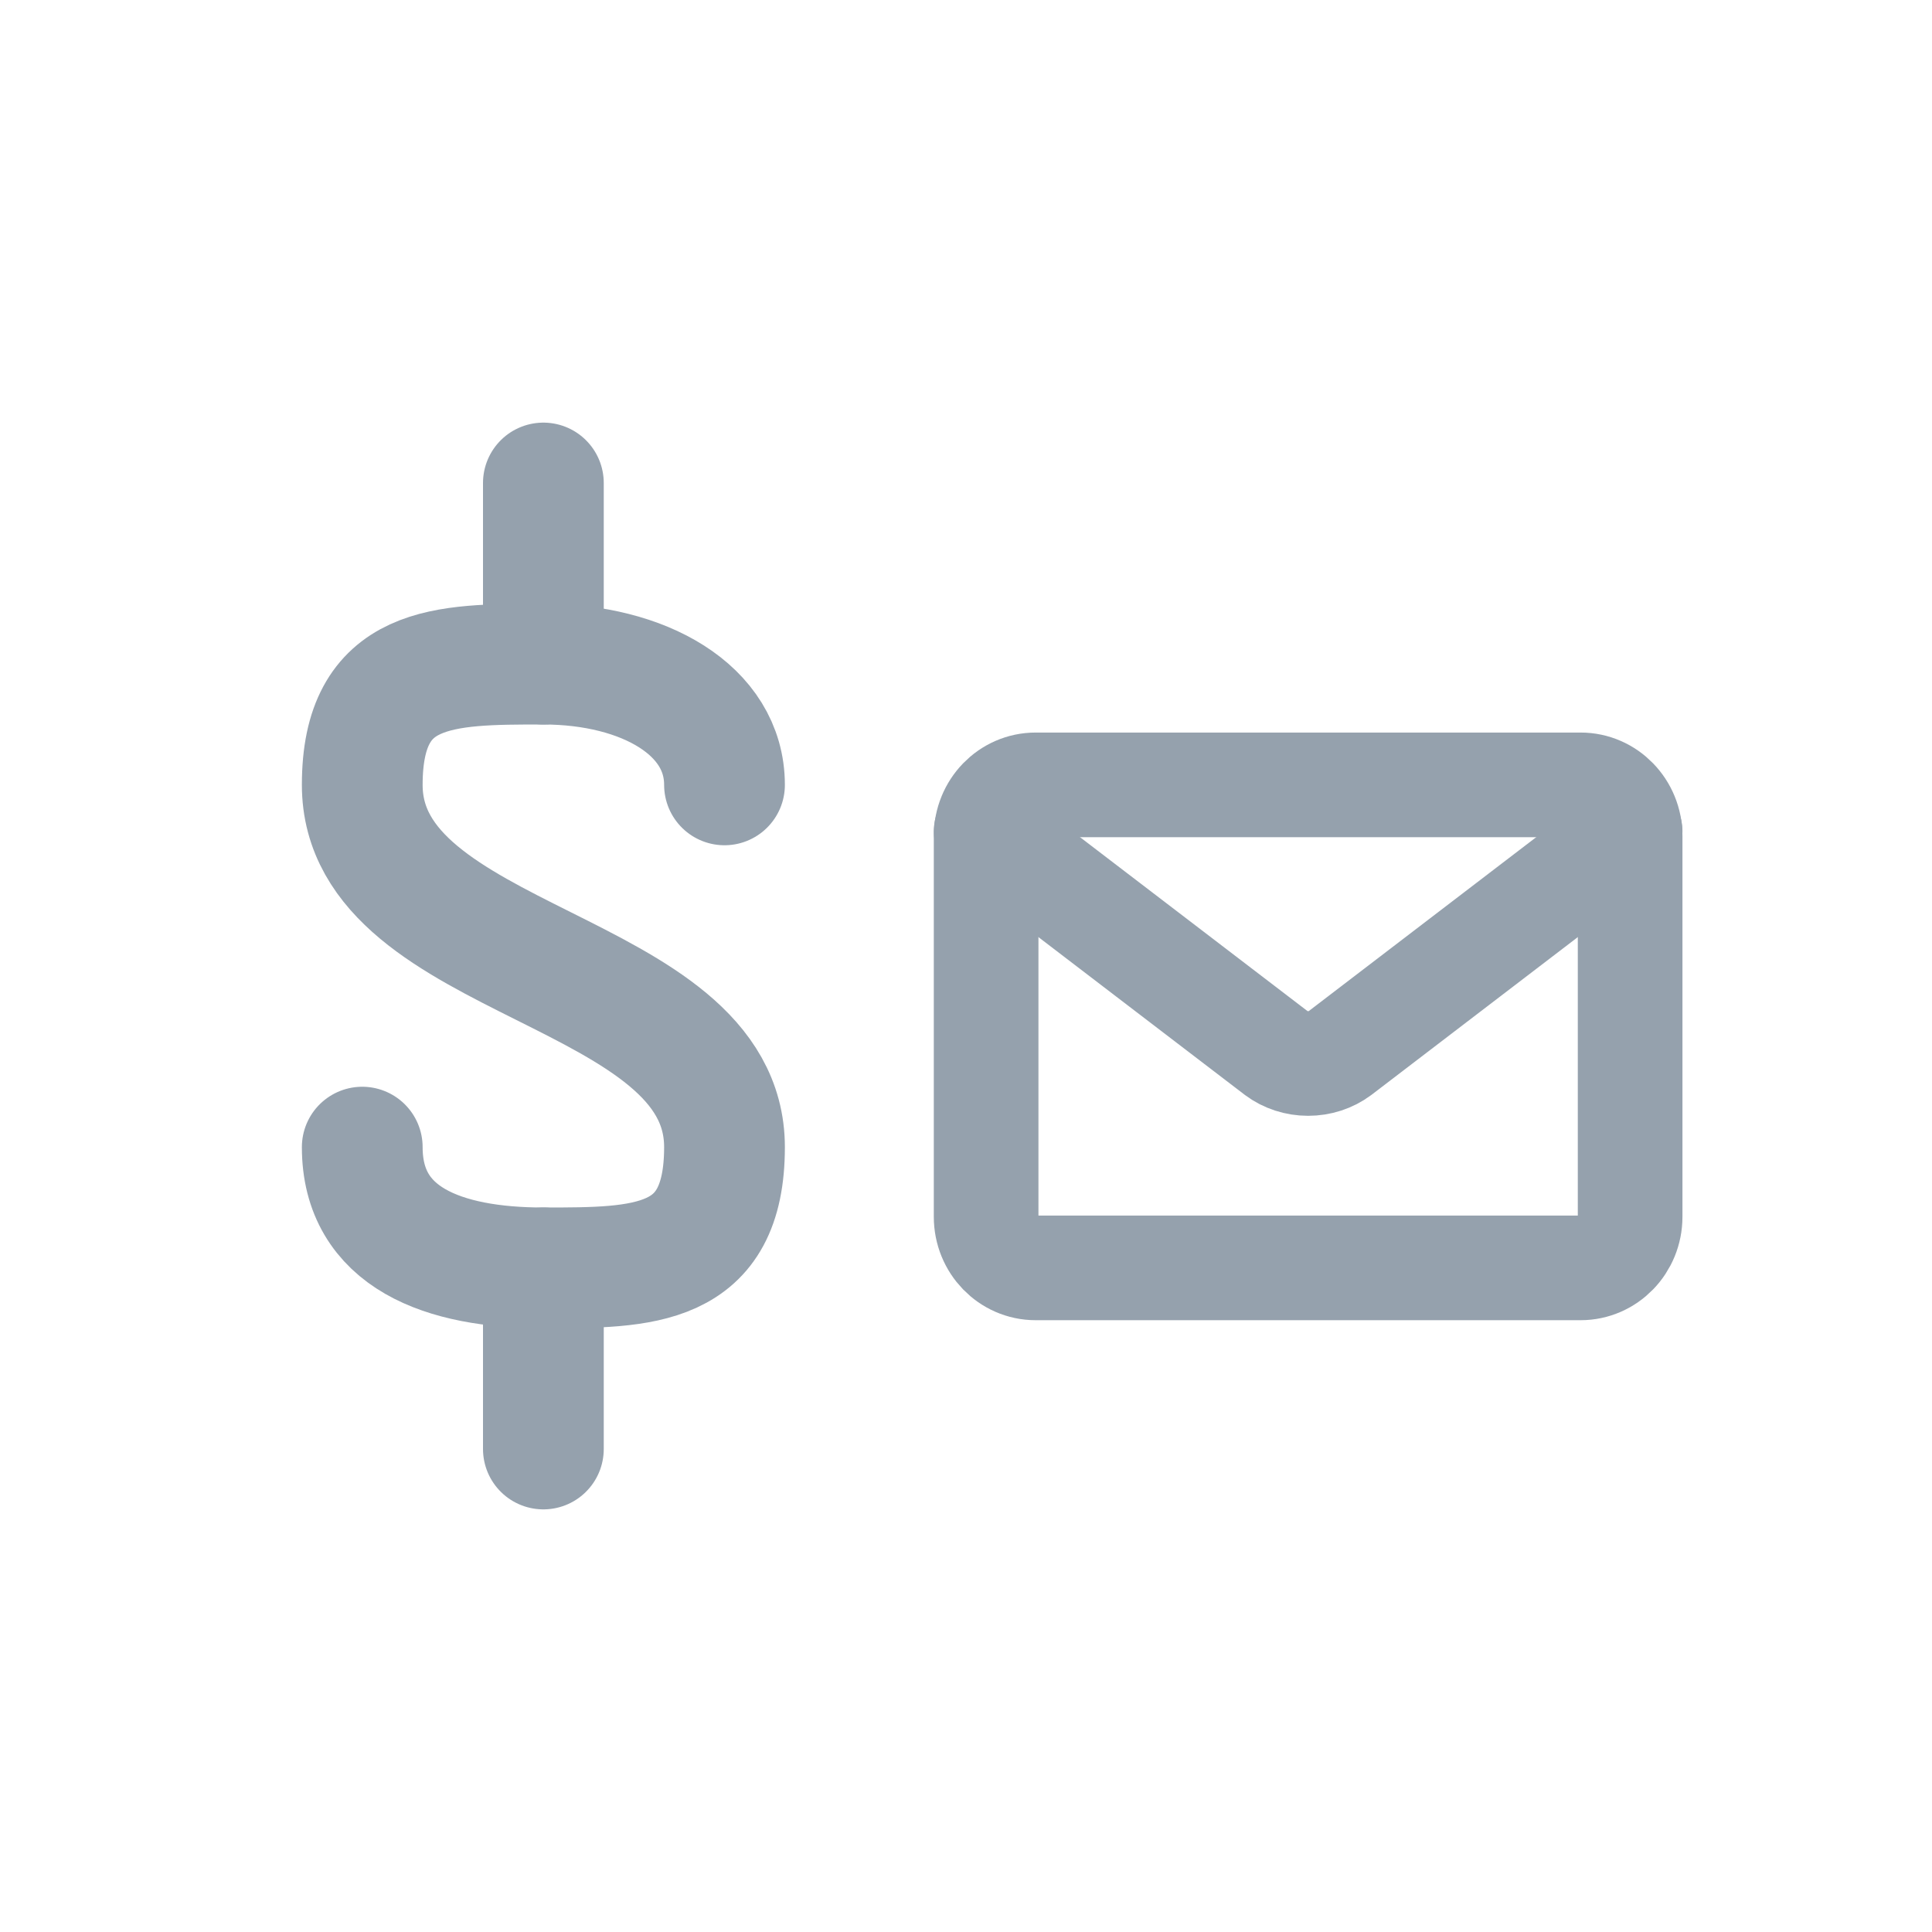
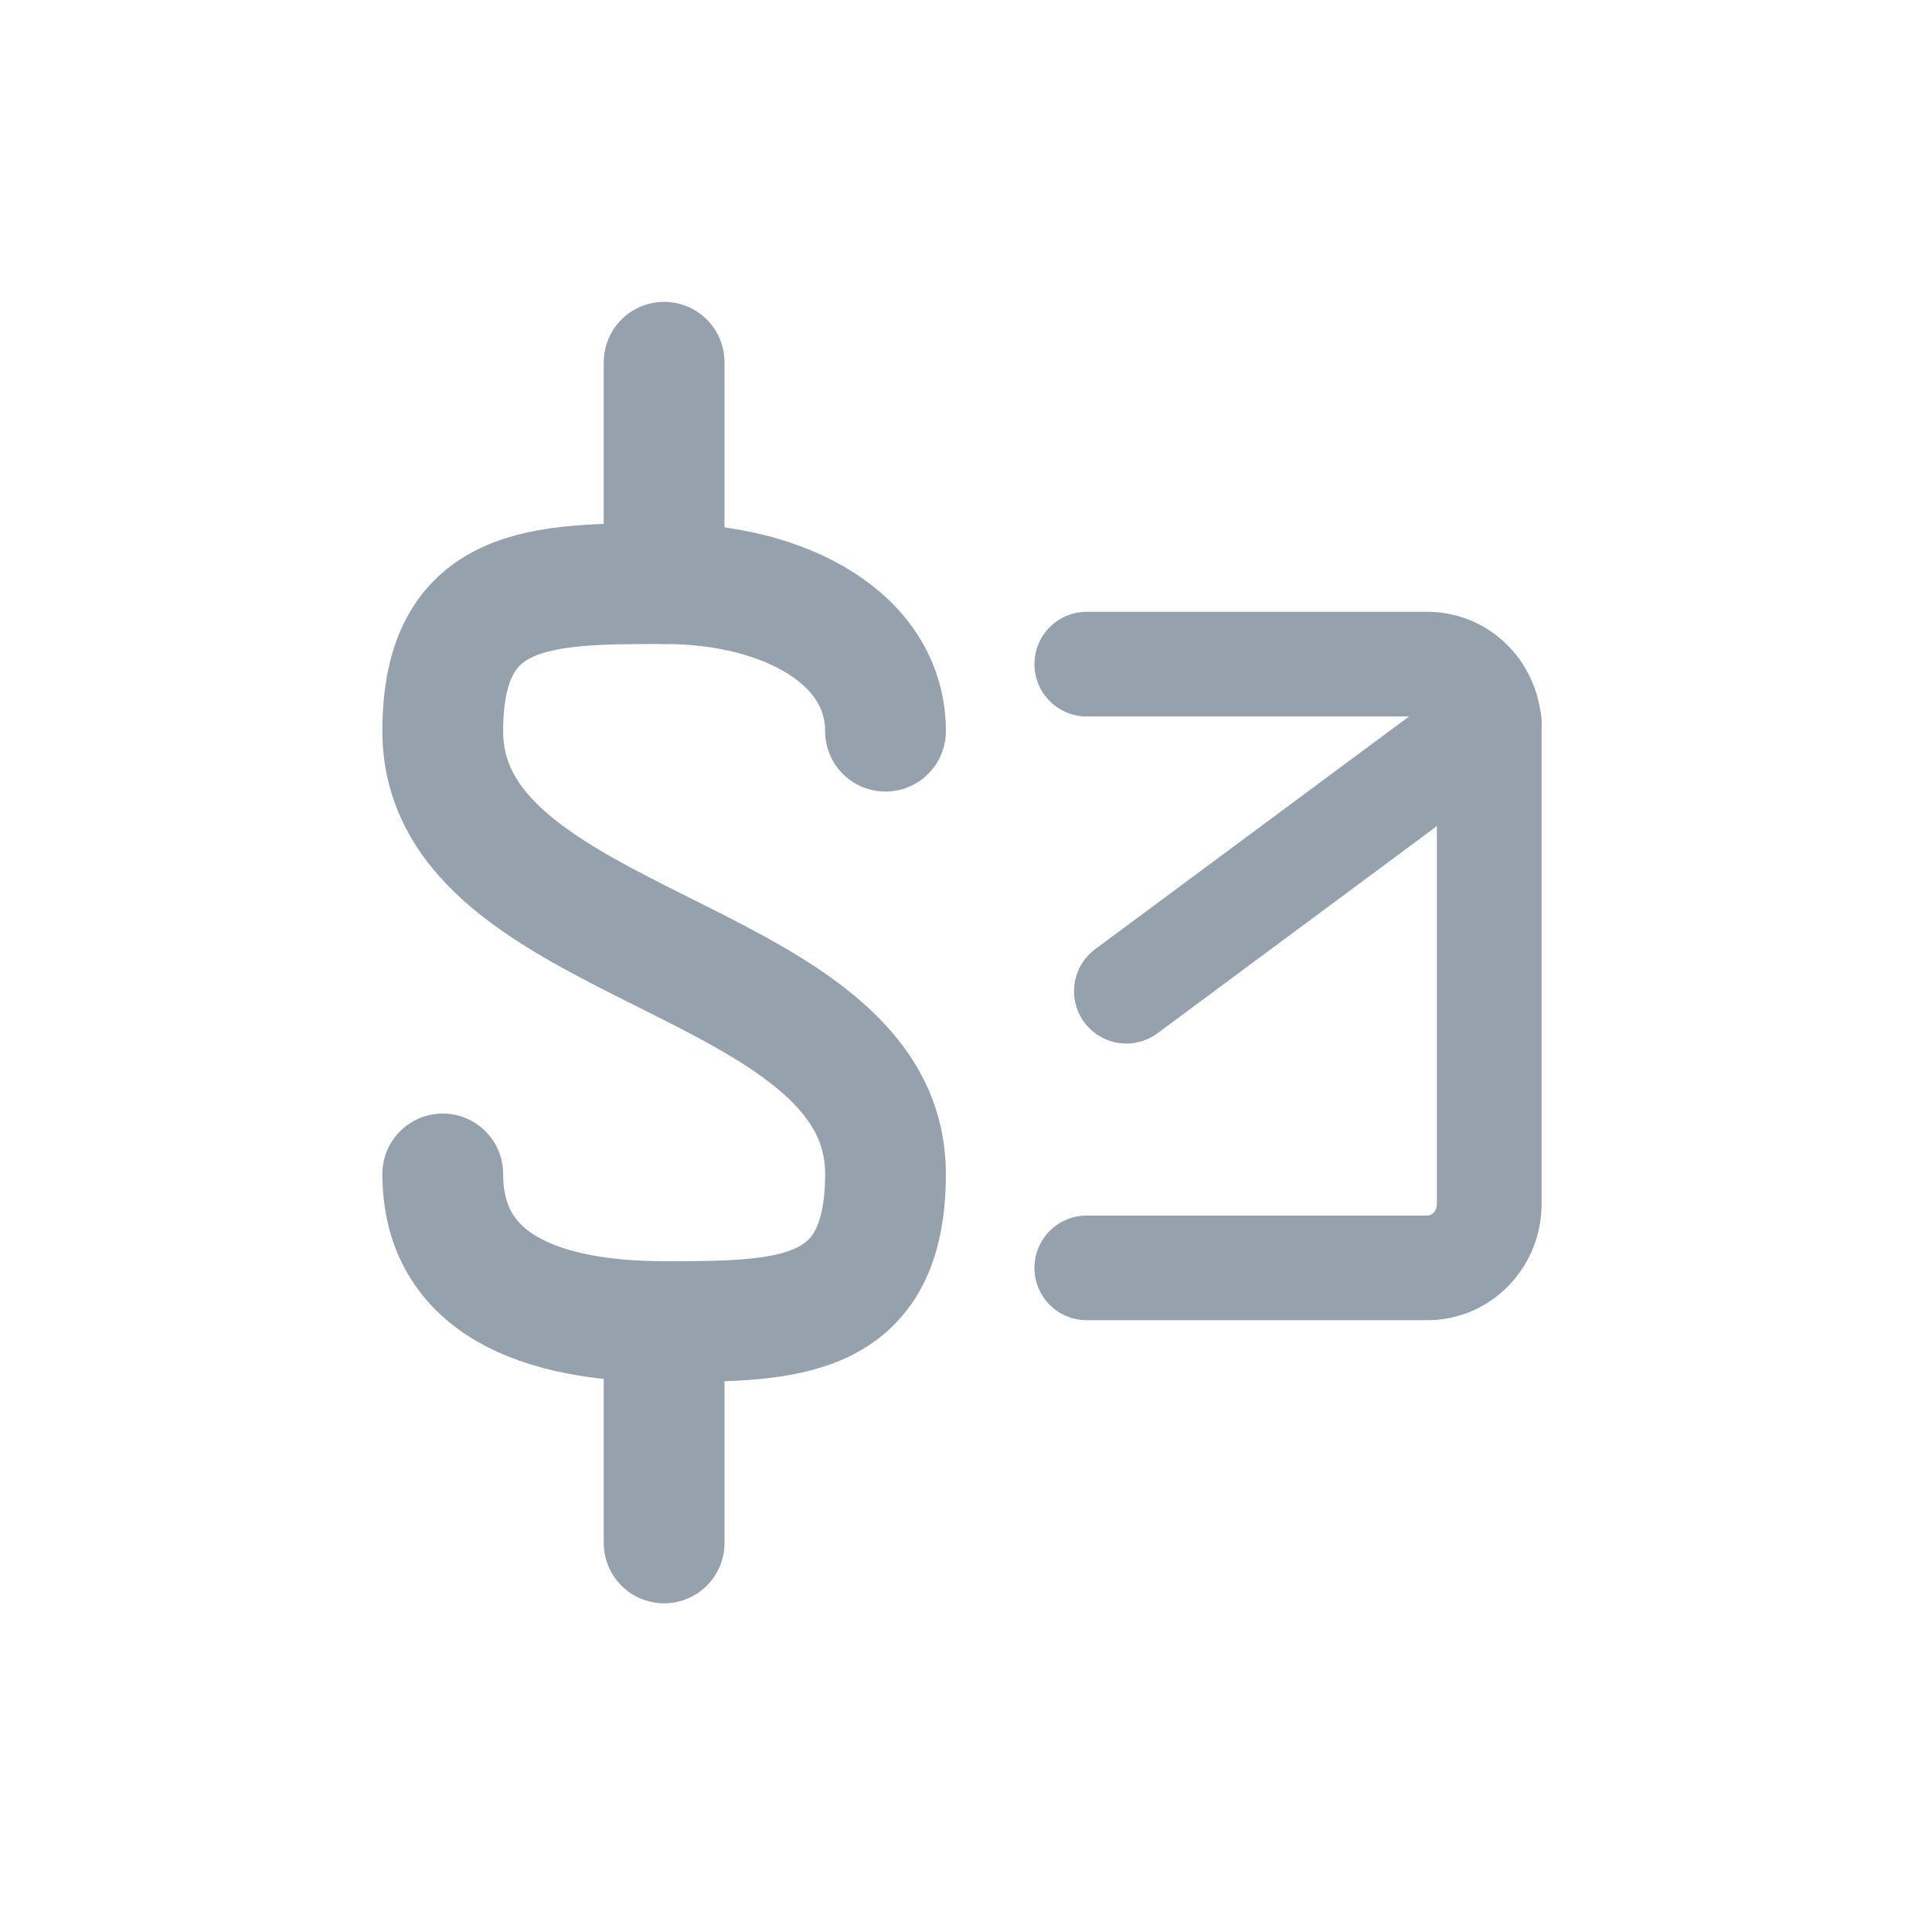
<svg xmlns="http://www.w3.org/2000/svg" width="24" height="24" viewBox="0 0 24 24" fill="none">
-   <path d="M6.75 8.25V6" stroke="#95A1AD" stroke-width="1.5" stroke-linecap="round" stroke-linejoin="round" />
-   <path d="M4.5 14.25C4.5 15.375 5.505 15.75 6.75 15.75C7.995 15.75 9 15.75 9 14.25C9 12 4.5 12 4.5 9.75C4.5 8.25 5.505 8.25 6.75 8.25C7.995 8.25 9 8.82 9 9.75" stroke="#95A1AD" stroke-width="1.5" stroke-linecap="round" stroke-linejoin="round" />
-   <path d="M6.75 15.75V18" stroke="#95A1AD" stroke-width="1.5" stroke-linecap="round" stroke-linejoin="round" />
-   <path d="M19.635 9.75H12.865C12.525 9.75 12.25 10.034 12.25 10.385V15.115C12.25 15.466 12.525 15.75 12.865 15.75H19.635C19.974 15.75 20.25 15.466 20.25 15.115V10.385C20.25 10.034 19.974 9.75 19.635 9.75Z" stroke="#95A1AD" stroke-width="1.3" stroke-linecap="round" stroke-linejoin="round" />
-   <path d="M12.25 10.326L15.856 13.083C15.967 13.166 16.106 13.211 16.25 13.211C16.394 13.211 16.533 13.166 16.644 13.083L20.25 10.326" stroke="#95A1AD" stroke-width="1.3" stroke-linecap="round" stroke-linejoin="round" />
+   <path d="M8.25 7.25V4.5" stroke="#95A1AD" stroke-width="1.5" stroke-linecap="round" stroke-linejoin="round" />
+   <path d="M5.5 14.583C5.5 15.958 6.728 16.417 8.25 16.417C9.772 16.417 11 16.417 11 14.583C11 11.833 5.5 11.833 5.5 9.083C5.5 7.25 6.728 7.25 8.25 7.25C9.772 7.25 11 7.947 11 9.083" stroke="#95A1AD" stroke-width="1.5" stroke-linecap="round" stroke-linejoin="round" />
+   <path d="M8.25 16.417V19.167" stroke="#95A1AD" stroke-width="1.5" stroke-linecap="round" stroke-linejoin="round" />
+   <path d="M13.5 8.25H17.731C18.156 8.25 18.5 8.605 18.5 9.044V14.956C18.5 15.395 18.156 15.75 17.731 15.75H13.5" stroke="#95A1AD" stroke-width="1.3" stroke-linecap="round" stroke-linejoin="round" />
+   <path d="M13.992 12.313L18.5 8.971" stroke="#95A1AD" stroke-width="1.3" stroke-linecap="round" stroke-linejoin="round" />
</svg>
